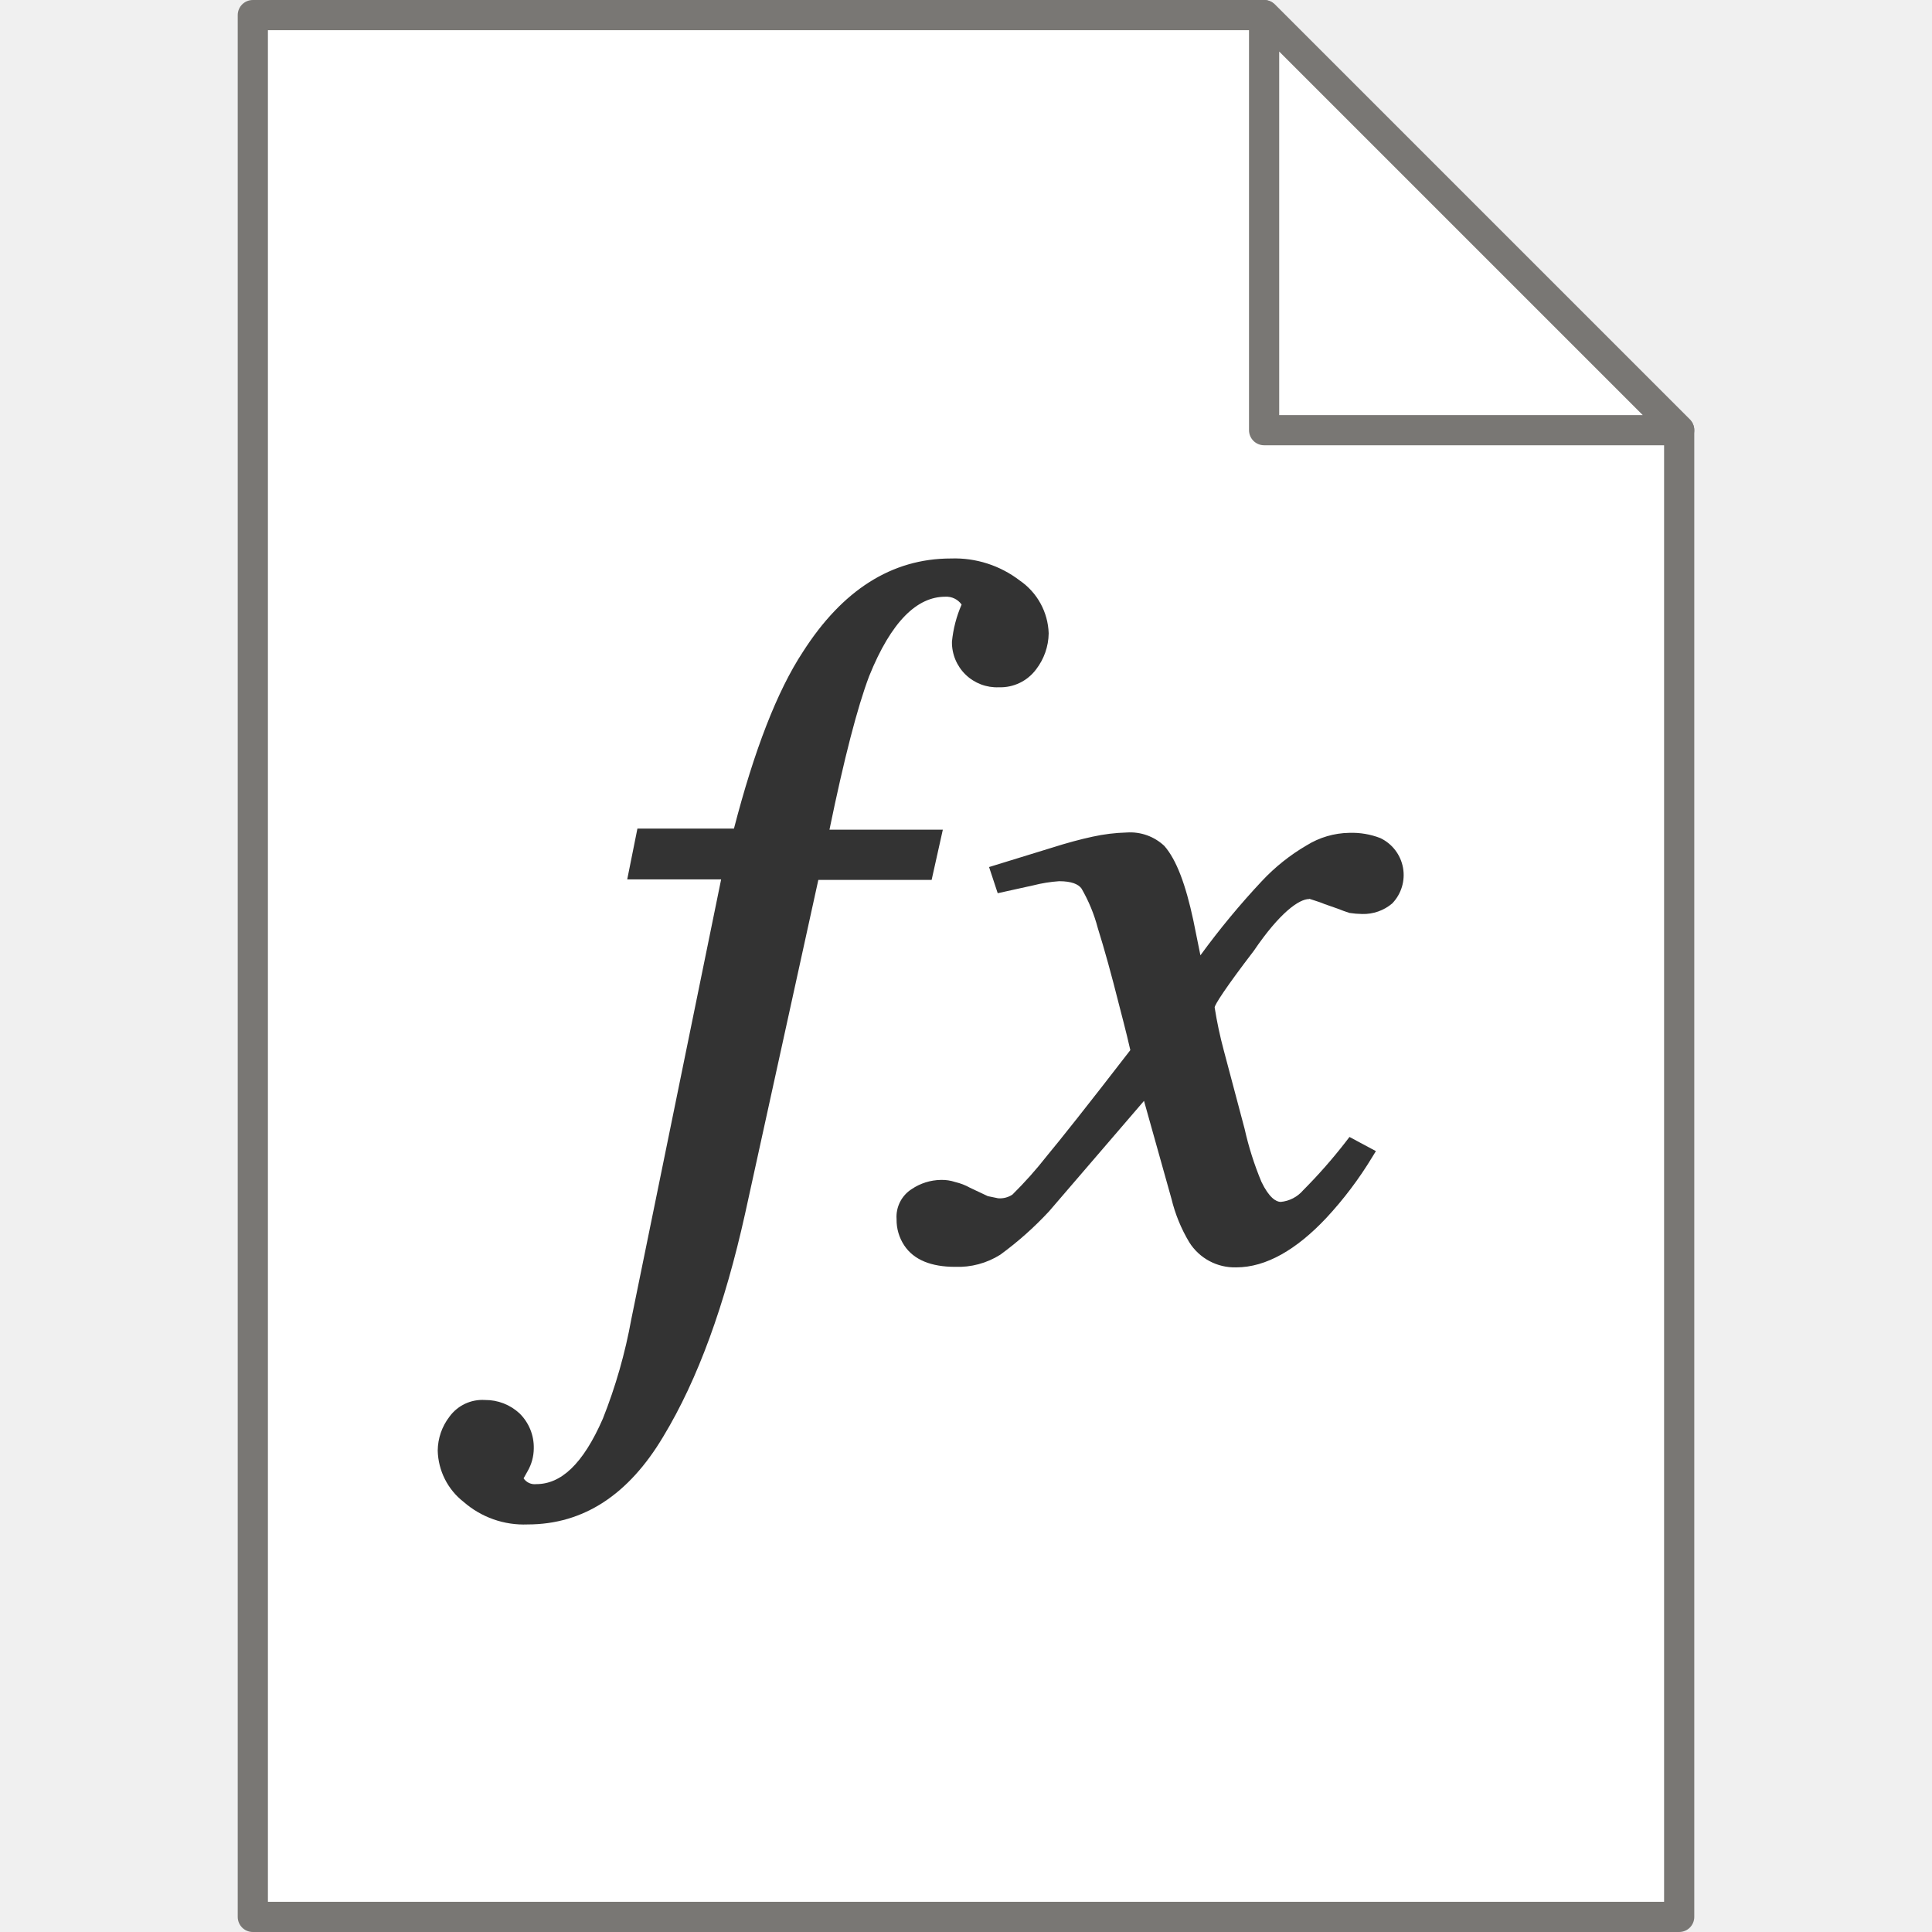
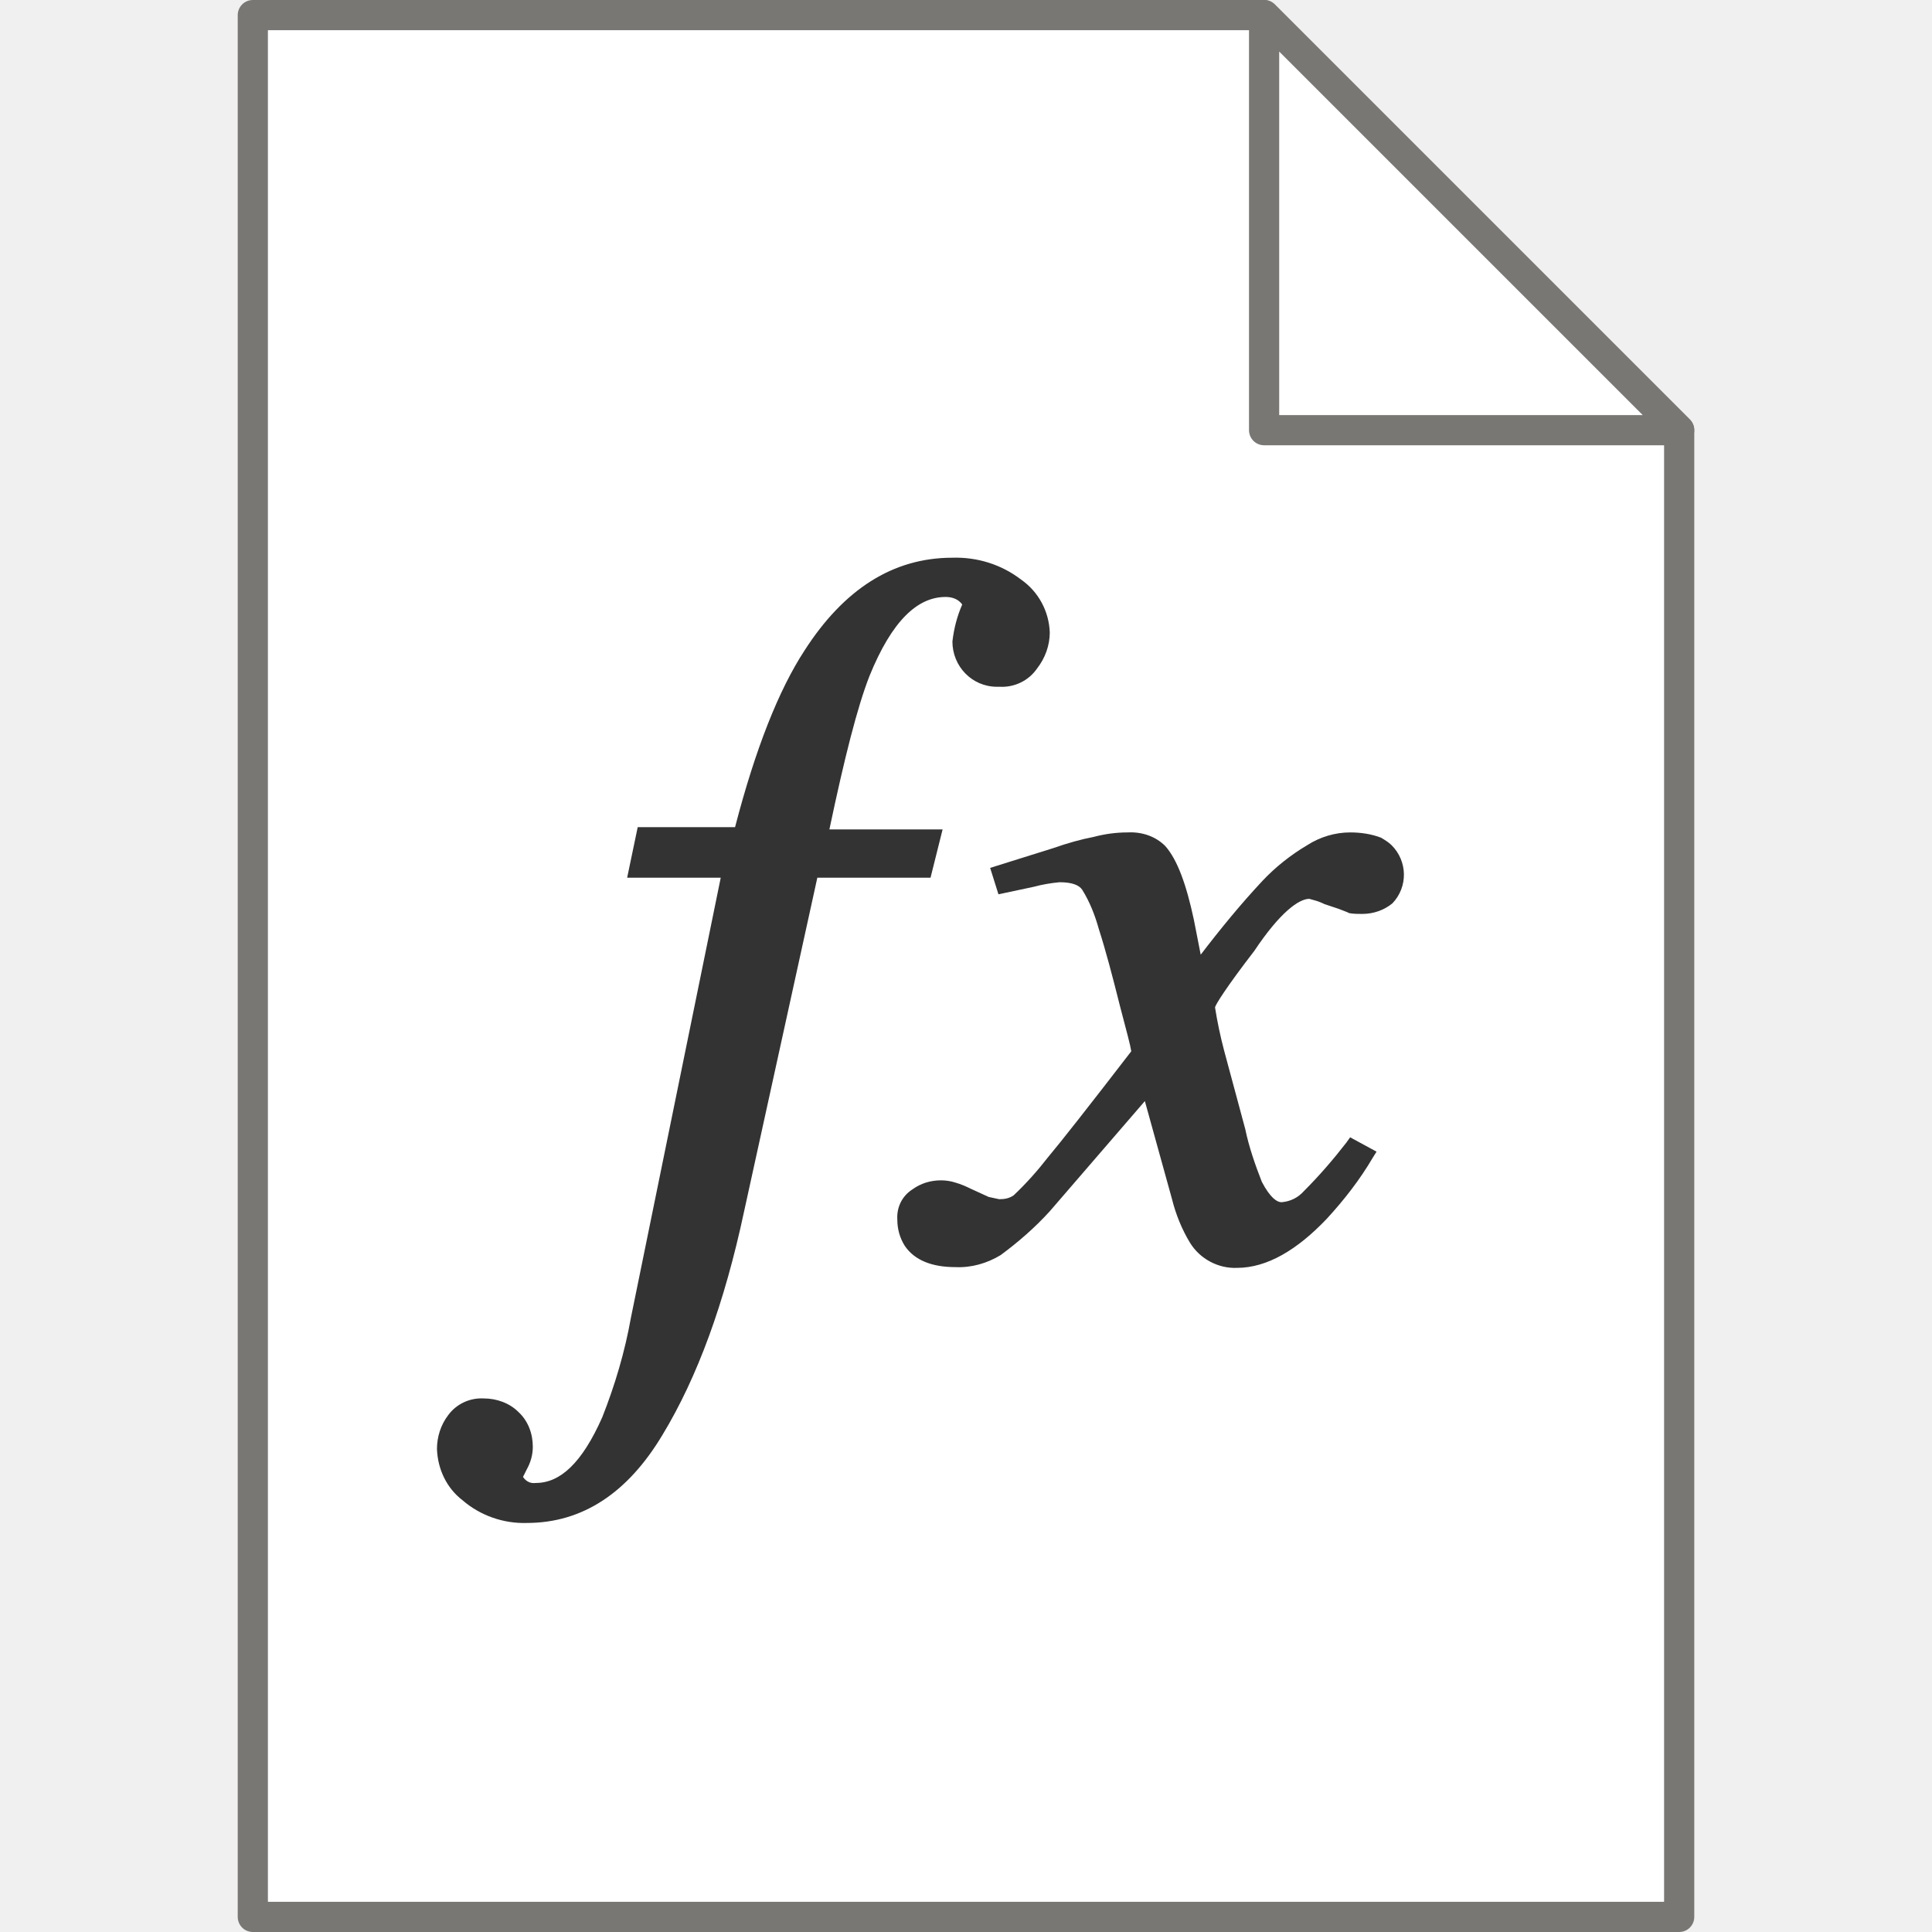
- <svg xmlns="http://www.w3.org/2000/svg" id="math" data-name="math" viewBox="0 0 256 256">
-   <defs>
-     <style>.cls-1{fill:#fff;stroke:#797774;stroke-linejoin:round;stroke-width:4px;}.cls-2{fill:#333;}</style>
-   </defs>
-   <polygon class="cls-1" points="222.5 254 33.5 254 33.5 2 167.5 2 222.5 57 222.5 254" />
-   <polygon class="cls-1" points="222.5 57 167.5 57 167.5 2 222.5 57" />
-   <path class="cls-2" d="M124.93,109.938h-15.022c1.956-9.502,3.706-16.23,5.253-20.328,2.96-7.351,6.4-10.542,10.097-10.542a2.469,2.469,0,0,1,2.16,1.04,16.138,16.138,0,0,0-1.28,4.924,5.956,5.956,0,0,0,6.222,6.035,5.893,5.893,0,0,0,4.916-2.356,8,8,0,0,0,1.68-4.79,8.827,8.827,0,0,0-3.84-7.004,14.161,14.161,0,0,0-9.11-2.915c-7.884,0-14.408,4.231-19.599,12.346-3.431,5.209-6.462,13.048-9.155,23.448H84.461l-1.351,6.729h12.444L83.652,174.797a68.981,68.981,0,0,1-3.769,13.181c-2.666,6.107-5.591,8.675-8.817,8.675a1.776,1.776,0,0,1-1.688-.764l.542-.969a6.087,6.087,0,0,0,.809-2.987,6.312,6.312,0,0,0-1.884-4.649,6.643,6.643,0,0,0-4.587-1.778,5.394,5.394,0,0,0-4.711,2.223A7.48,7.48,0,0,0,58,192.218a8.889,8.889,0,0,0,3.431,6.791,12.116,12.116,0,0,0,8.488,2.987c7.404,0,13.395-3.956,17.972-11.653,4.577-7.564,8.151-17.412,10.844-29.554l9.697-44.193h15.013ZM173.469,119.093s.267.071.676.213c.409.142.889.276,1.342.48l1.778.622c.542.213,1.076.418,1.547.56a12.522,12.522,0,0,0,1.688.142,5.911,5.911,0,0,0,3.973-1.395,5.427,5.427,0,0,0-1.573-8.666,10.414,10.414,0,0,0-4.115-.694,11.039,11.039,0,0,0-5.653,1.662,26.18,26.18,0,0,0-5.92,4.72,103.857,103.857,0,0,0-8.15,9.848l-.942-4.649c-1.013-4.72-2.222-8-3.839-9.848a6.599,6.599,0,0,0-4.978-1.778,23.926,23.926,0,0,0-4.515.551c-1.618.347-3.431.836-5.386,1.458l-8.346,2.569,1.146,3.467,4.711-1.04a19.239,19.239,0,0,1,3.431-.551c1.689,0,2.56.418,2.96.969a21.166,21.166,0,0,1,2.16,5.244q1.307,4.16,2.826,10.204c.889,3.395,1.351,5.333,1.485,5.964-5.724,7.422-9.431,12.071-11.048,14.008a53.661,53.661,0,0,1-4.577,5.137,2.981,2.981,0,0,1-1.884.489l-1.378-.284-2.356-1.111a7.419,7.419,0,0,0-1.955-.756,5.523,5.523,0,0,0-1.911-.284,7.113,7.113,0,0,0-3.849,1.209,4.364,4.364,0,0,0-2.018,3.999,6.123,6.123,0,0,0,1.013,3.467c1.279,1.947,3.635,2.844,6.728,2.844a10.491,10.491,0,0,0,5.991-1.6,45,45,0,0,0,6.471-5.751l12.585-14.64,3.636,12.968a20.639,20.639,0,0,0,2.356,5.76,7.11,7.11,0,0,0,6.222,3.333c3.973,0,7.999-2.364,11.919-6.524a49.37,49.37,0,0,0,6.124-8.115l.471-.764-3.502-1.876-.533.693a69.194,69.194,0,0,1-5.618,6.382,4.445,4.445,0,0,1-2.96,1.529c-.604,0-1.546-.551-2.559-2.667a42.098,42.098,0,0,1-2.223-7.004l-2.764-10.409a54.623,54.623,0,0,1-1.209-5.688c0-.347,1.484-2.666,5.182-7.493,3.44-5.066,6-6.871,7.341-6.871Zm0,0" />
+ <svg xmlns="http://www.w3.org/2000/svg" viewBox="0 0 256 256">
+   <style type="text/css">
+ 	.st0{fill:#FFFFFF;stroke:#797774;stroke-width:4;stroke-linejoin:round;}
+ 	.st1{fill:#333333;}
+ </style>
+   <polygon class="st0" points="222.5,254 33.5,254 33.5,2 167.5,2 222.5,57 " />
+   <polygon class="st0" points="222.5,57 167.5,57 167.5,2 " />
+   <path class="st1" d="M124.9,109.9h-15c2-9.5,3.7-16.2,5.3-20.3c3-7.4,6.4-10.5,10.1-10.5c0.9,0,1.7,0.3,2.2,1  c-0.7,1.6-1.1,3.2-1.3,4.9c0,3.3,2.6,6,5.9,6c0.1,0,0.2,0,0.4,0c1.9,0.1,3.8-0.8,4.9-2.4c1.1-1.4,1.7-3.1,1.7-4.8  c-0.1-2.8-1.5-5.4-3.8-7c-2.6-2-5.8-3-9.1-2.9c-7.9,0-14.4,4.2-19.6,12.3c-3.4,5.2-6.5,13-9.2,23.4H84.5l-1.4,6.7h12.4l-11.9,58.3  c-0.8,4.5-2.1,8.9-3.8,13.2c-2.7,6.1-5.6,8.7-8.8,8.7c-0.7,0.1-1.3-0.2-1.7-0.8l0.5-1c0.5-0.9,0.8-1.9,0.8-3c0-1.7-0.6-3.4-1.9-4.6  c-1.2-1.2-2.9-1.8-4.6-1.8c-1.8-0.1-3.6,0.7-4.7,2.2c-1,1.3-1.5,2.9-1.5,4.5c0.1,2.7,1.3,5.2,3.4,6.8c2.3,2,5.4,3.1,8.5,3  c7.4,0,13.4-4,18-11.7c4.6-7.6,8.2-17.4,10.8-29.6l9.7-44.2h15L124.9,109.9z M173.5,119.1c0,0,0.3,0.1,0.7,0.2  c0.4,0.1,0.9,0.3,1.3,0.5l1.8,0.6c0.5,0.2,1.1,0.4,1.5,0.6c0.6,0.1,1.1,0.1,1.7,0.1c1.5,0,2.9-0.5,4-1.4c2.1-2.2,2-5.6-0.1-7.7  c-0.4-0.4-0.9-0.7-1.4-1c-1.3-0.5-2.7-0.7-4.1-0.7c-2,0-4,0.6-5.7,1.7c-2.2,1.3-4.2,2.9-5.9,4.7c-2.9,3.1-5.6,6.4-8.2,9.8l-0.9-4.6  c-1-4.7-2.2-8-3.8-9.8c-1.3-1.3-3.1-1.9-5-1.8c-1.5,0-3,0.2-4.5,0.6c-1.6,0.3-3.4,0.8-5.4,1.5l-8.3,2.6l1.1,3.5l4.7-1  c1.1-0.3,2.3-0.5,3.4-0.6c1.7,0,2.6,0.4,3,1c1,1.6,1.7,3.4,2.2,5.2c0.9,2.8,1.8,6.2,2.8,10.2c0.9,3.4,1.4,5.3,1.5,6  c-5.7,7.4-9.4,12.1-11,14c-1.4,1.8-2.9,3.5-4.6,5.1c-0.6,0.4-1.2,0.5-1.9,0.5l-1.4-0.3l-2.4-1.1c-0.6-0.3-1.3-0.6-2-0.8  c-0.6-0.2-1.3-0.3-1.9-0.3c-1.4,0-2.7,0.4-3.8,1.2c-1.4,0.9-2.1,2.4-2,4c0,1.2,0.3,2.4,1,3.5c1.3,1.9,3.6,2.8,6.7,2.8  c2.1,0.1,4.2-0.5,6-1.6c2.3-1.7,4.5-3.6,6.5-5.8l12.6-14.6l3.6,13c0.5,2,1.3,4,2.4,5.8c1.3,2.1,3.7,3.4,6.2,3.3c4,0,8-2.4,11.9-6.5  c2.3-2.5,4.4-5.2,6.1-8.1l0.5-0.8l-3.5-1.9l-0.5,0.7c-1.7,2.2-3.6,4.4-5.6,6.4c-0.8,0.9-1.8,1.4-3,1.5c-0.6,0-1.5-0.6-2.6-2.7  c-0.9-2.3-1.7-4.6-2.2-7l-2.8-10.4c-0.5-1.9-0.9-3.8-1.2-5.7c0-0.3,1.5-2.7,5.2-7.5C169.6,120.9,172.1,119.1,173.5,119.1  L173.5,119.1z" />
</svg>
